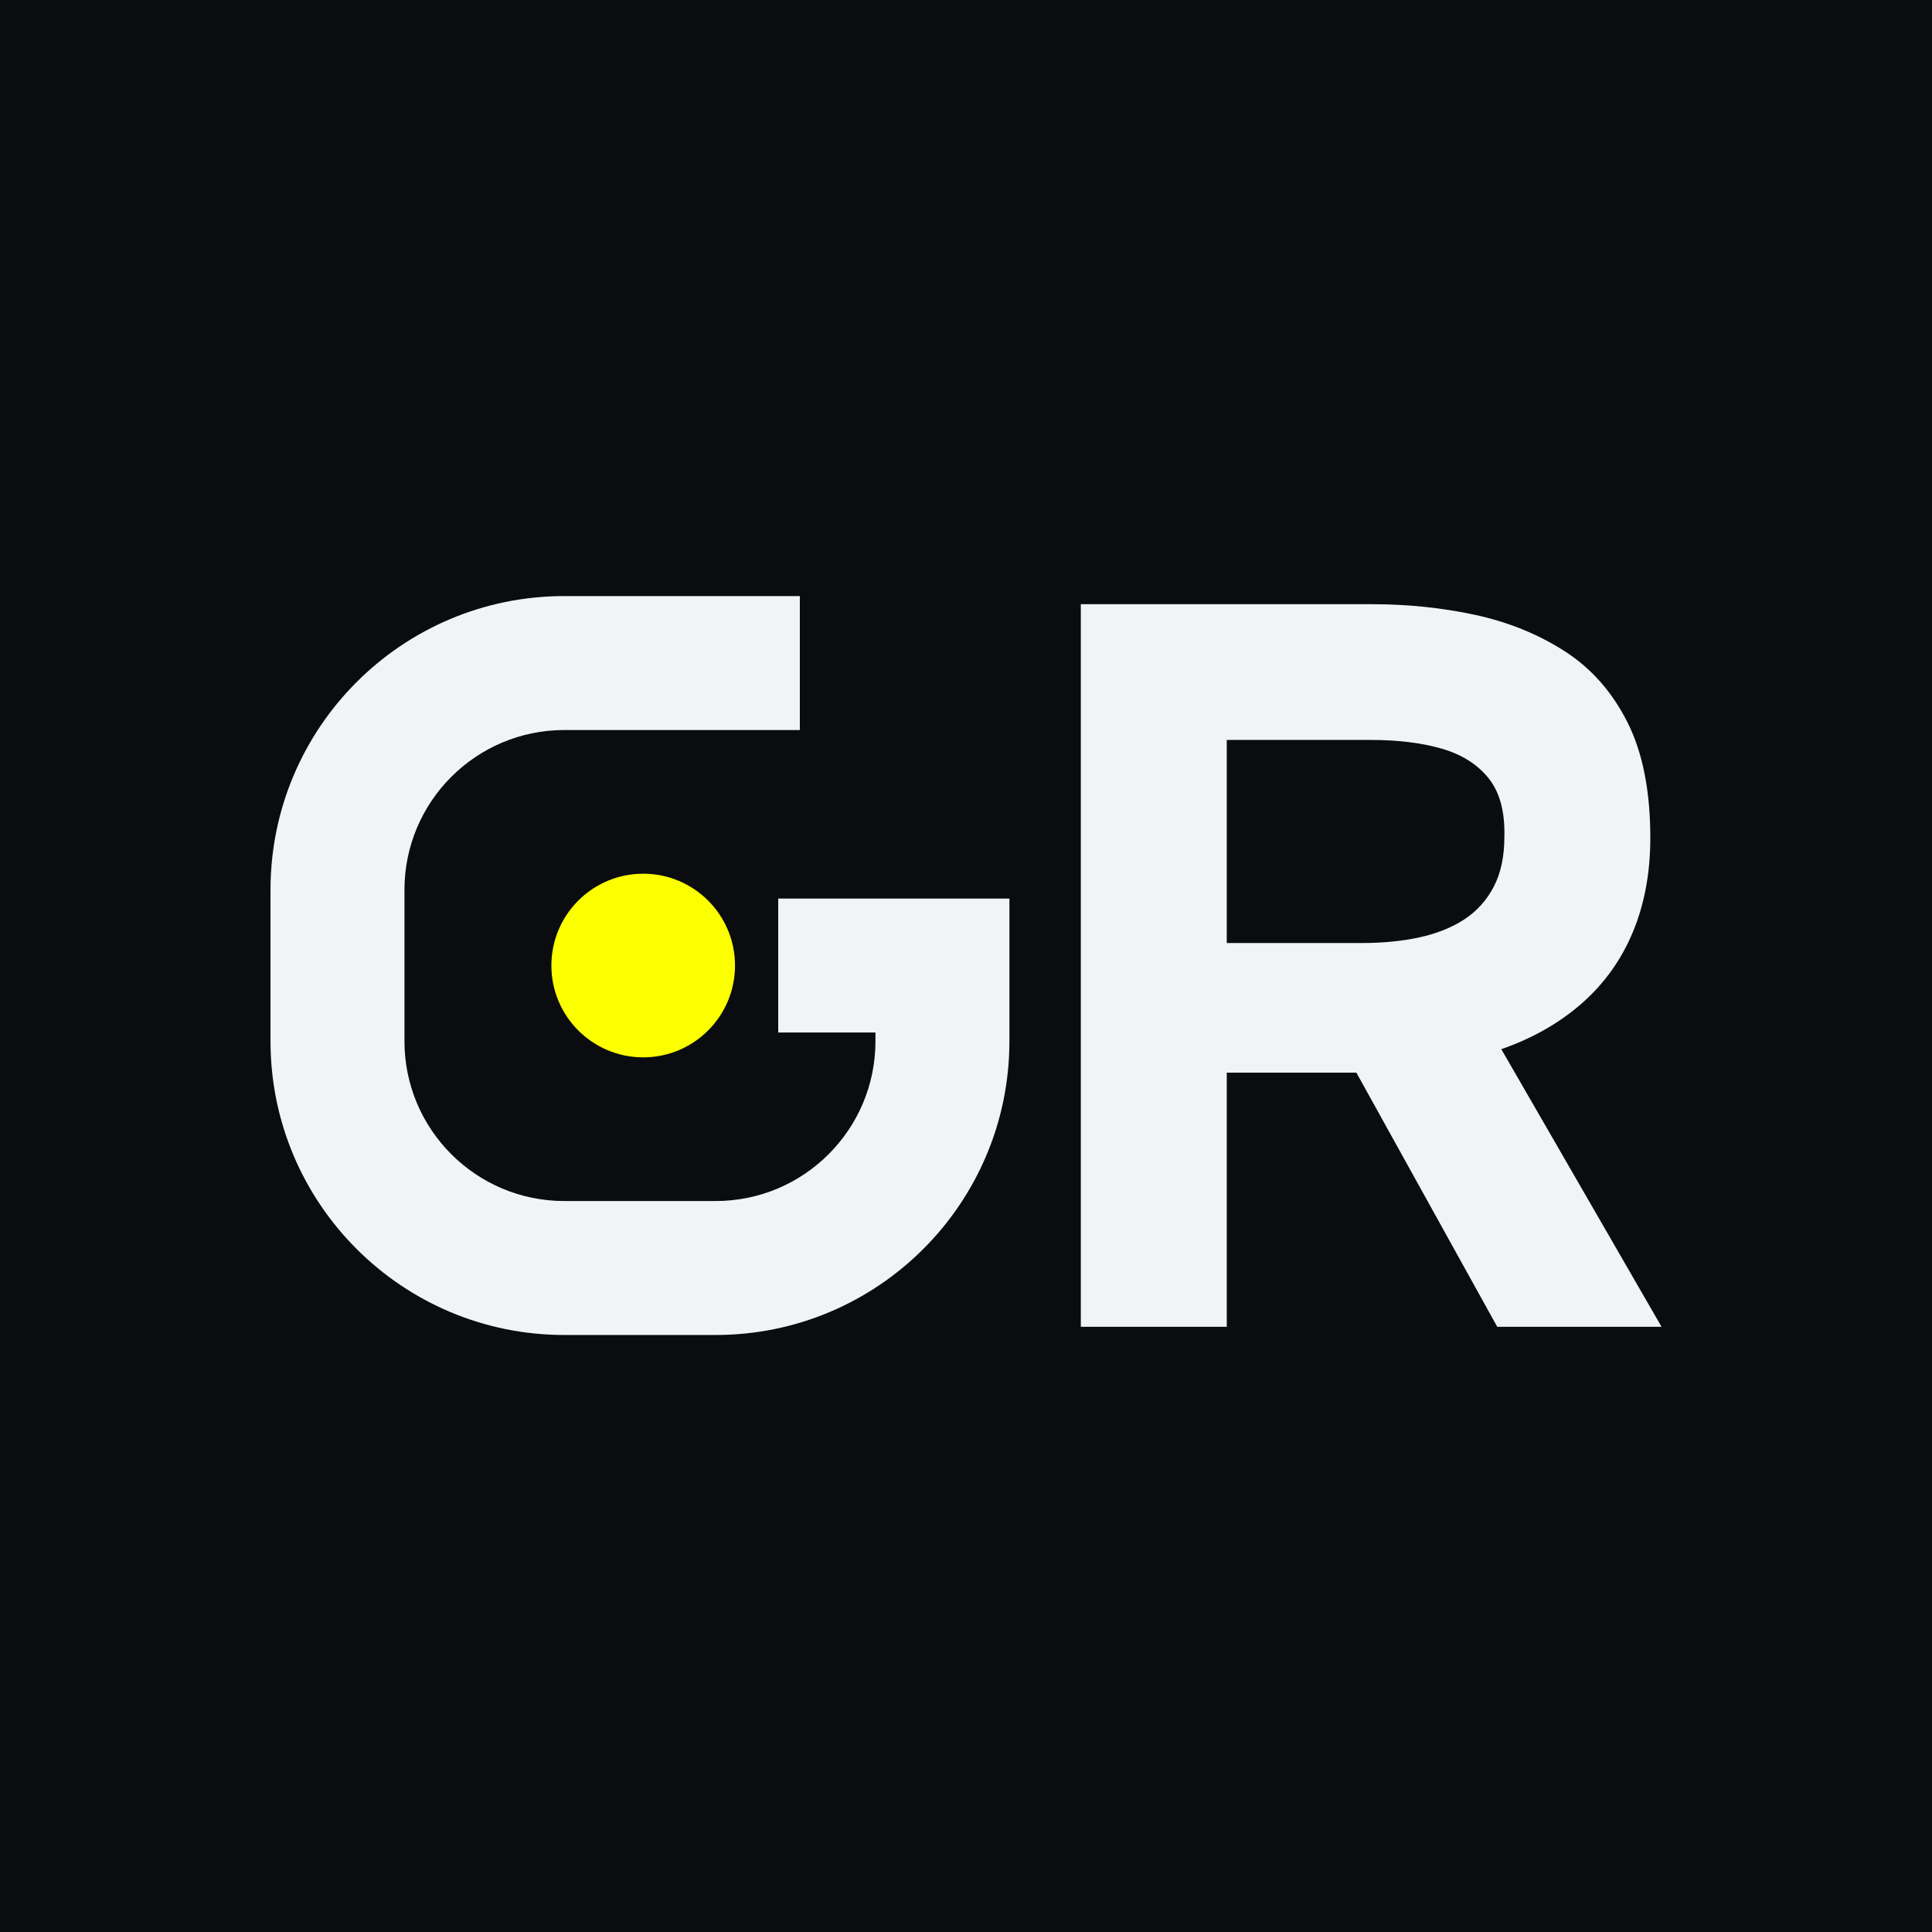
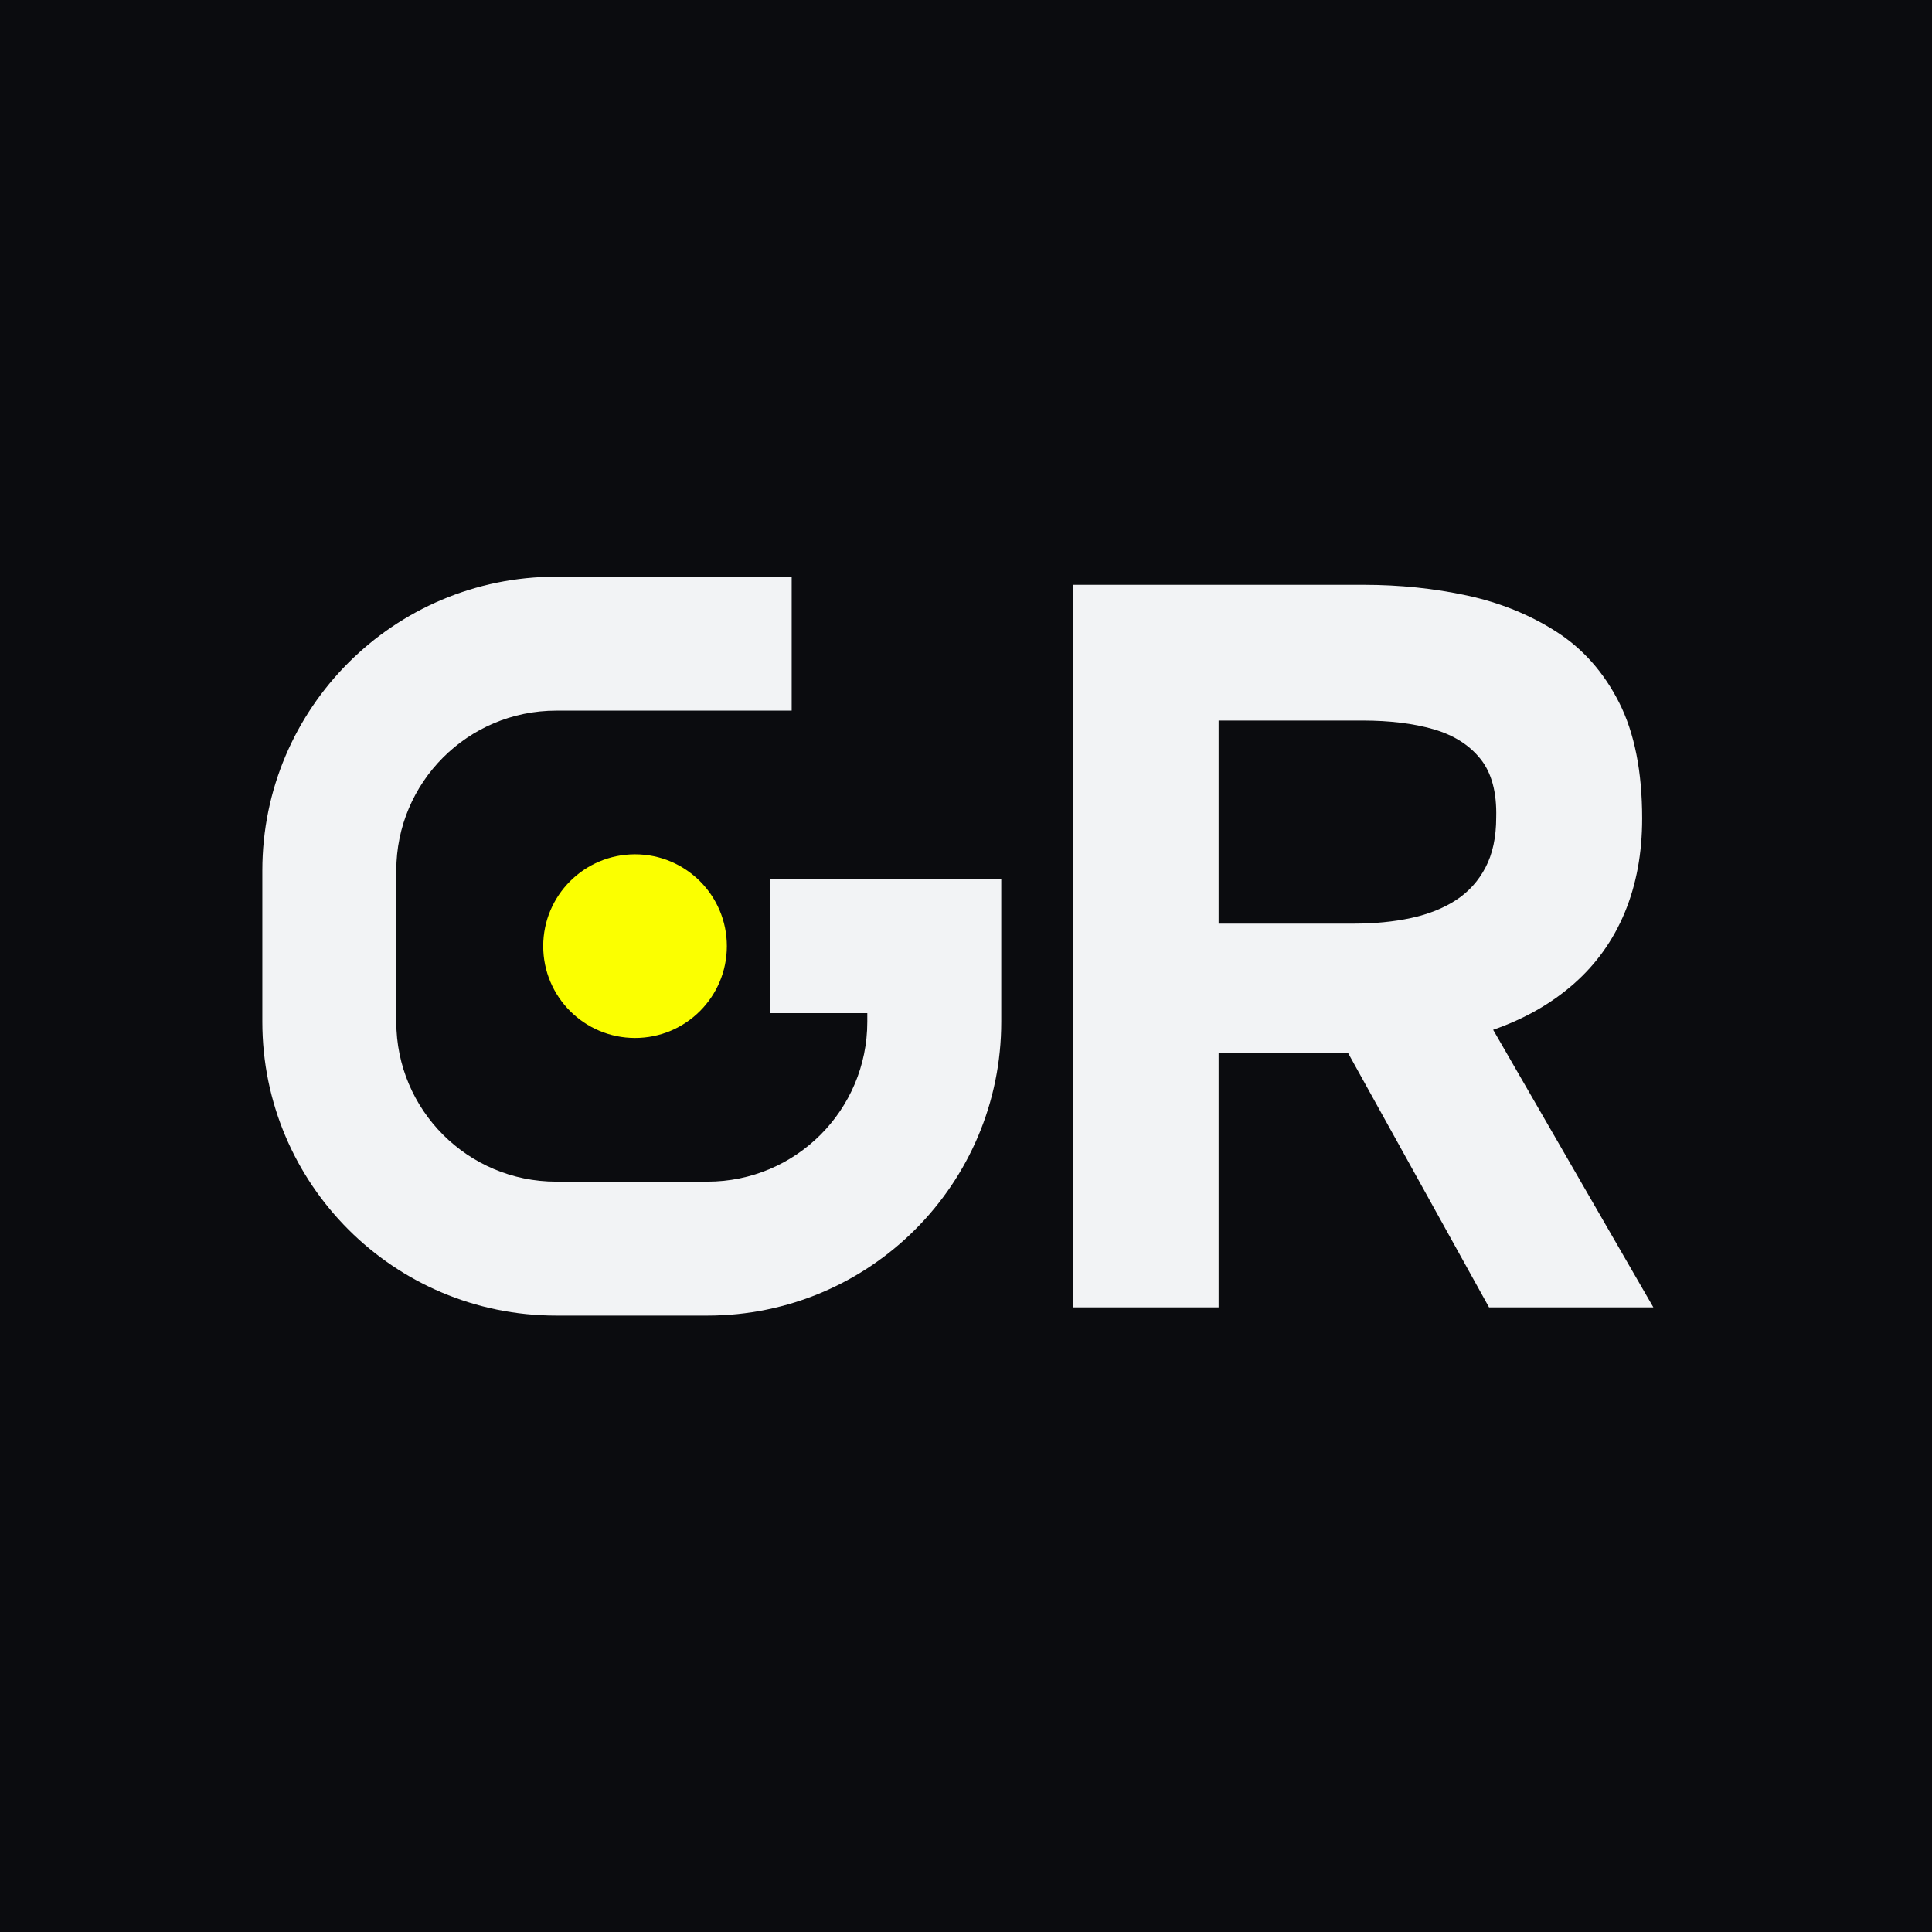
- <svg xmlns="http://www.w3.org/2000/svg" viewBox="-229 -1300 1893 1893">
-   <rect x="-229" y="-1300" width="1893" height="1893" fill="#0B0C0F" />
+ <svg xmlns="http://www.w3.org/2000/svg" viewBox="-221 -1281 1893 1893" width="1893" height="1893">
+   <rect x="-221" y="-1281" width="1893" height="1893" fill="#0B0C0F" />
  <g fill="#F2F3F5">
    <g transform="translate(-143.9 -895.9) scale(1.05848)">
      <path d="M660 170 H442 A272 272 0 0 0 170 442 V582 A272 272 0 0 0 442 854 H582 A272 272 0 0 0 854 582 V450 H640 V574 H730 V582 A148 148 0 0 1 582 730 H442 A148 148 0 0 1 294 582 V442 A148 148 0 0 1 442 294 H660 Z" />
    </g>
    <g transform="translate(-564 0)">
      <path d="M1394 0V-708H1679Q1732 -708 1780.5 -697.5Q1829 -687 1868.0 -662.0Q1907 -637 1929.5 -592.5Q1952 -548 1952 -479Q1952 -428 1935.0 -387.0Q1918 -346 1885.0 -317.0Q1852 -288 1806 -272L1963 0H1802L1664 -249H1537V0ZM1537 -376H1669Q1700 -376 1725.5 -381.5Q1751 -387 1769.5 -399.0Q1788 -411 1798.5 -431.0Q1809 -451 1809 -480Q1810 -517 1793.5 -537.5Q1777 -558 1747.5 -566.5Q1718 -575 1678 -575H1537Z" />
    </g>
  </g>
  <g transform="translate(-143.9 -895.9) scale(1.05848)">
    <circle cx="515" cy="512" r="85" fill="#FBFF00" />
  </g>
</svg>
